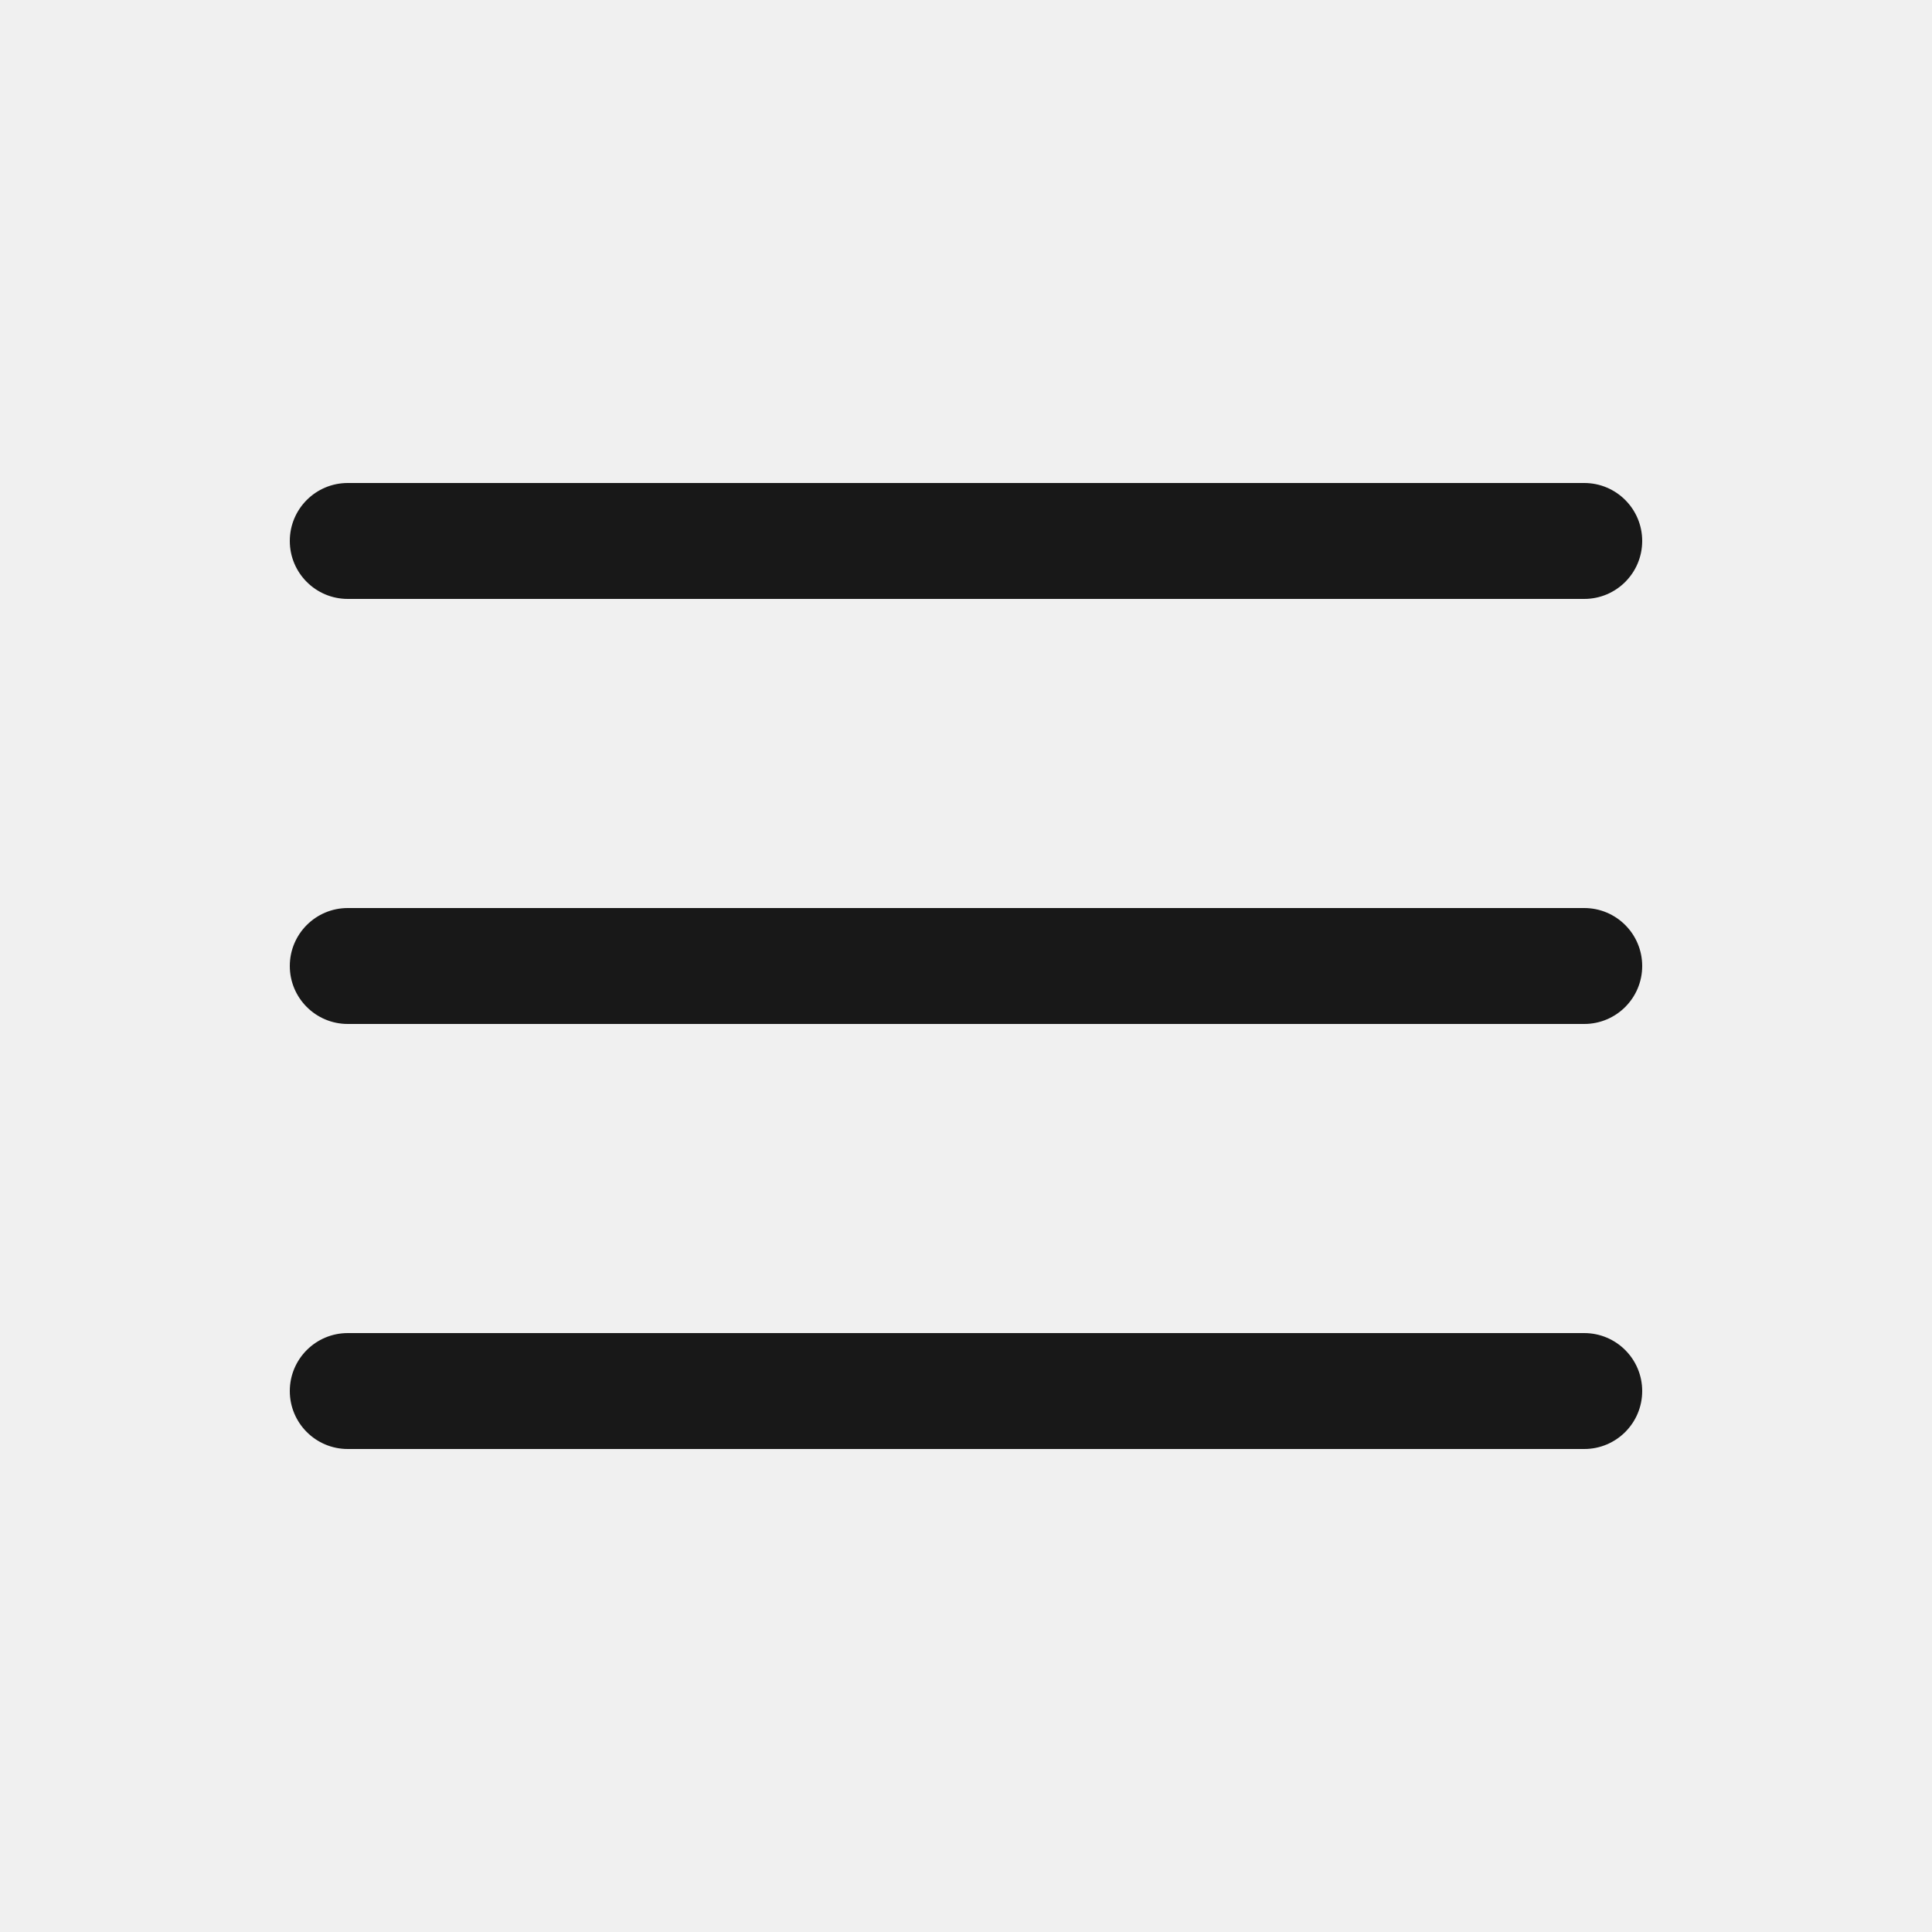
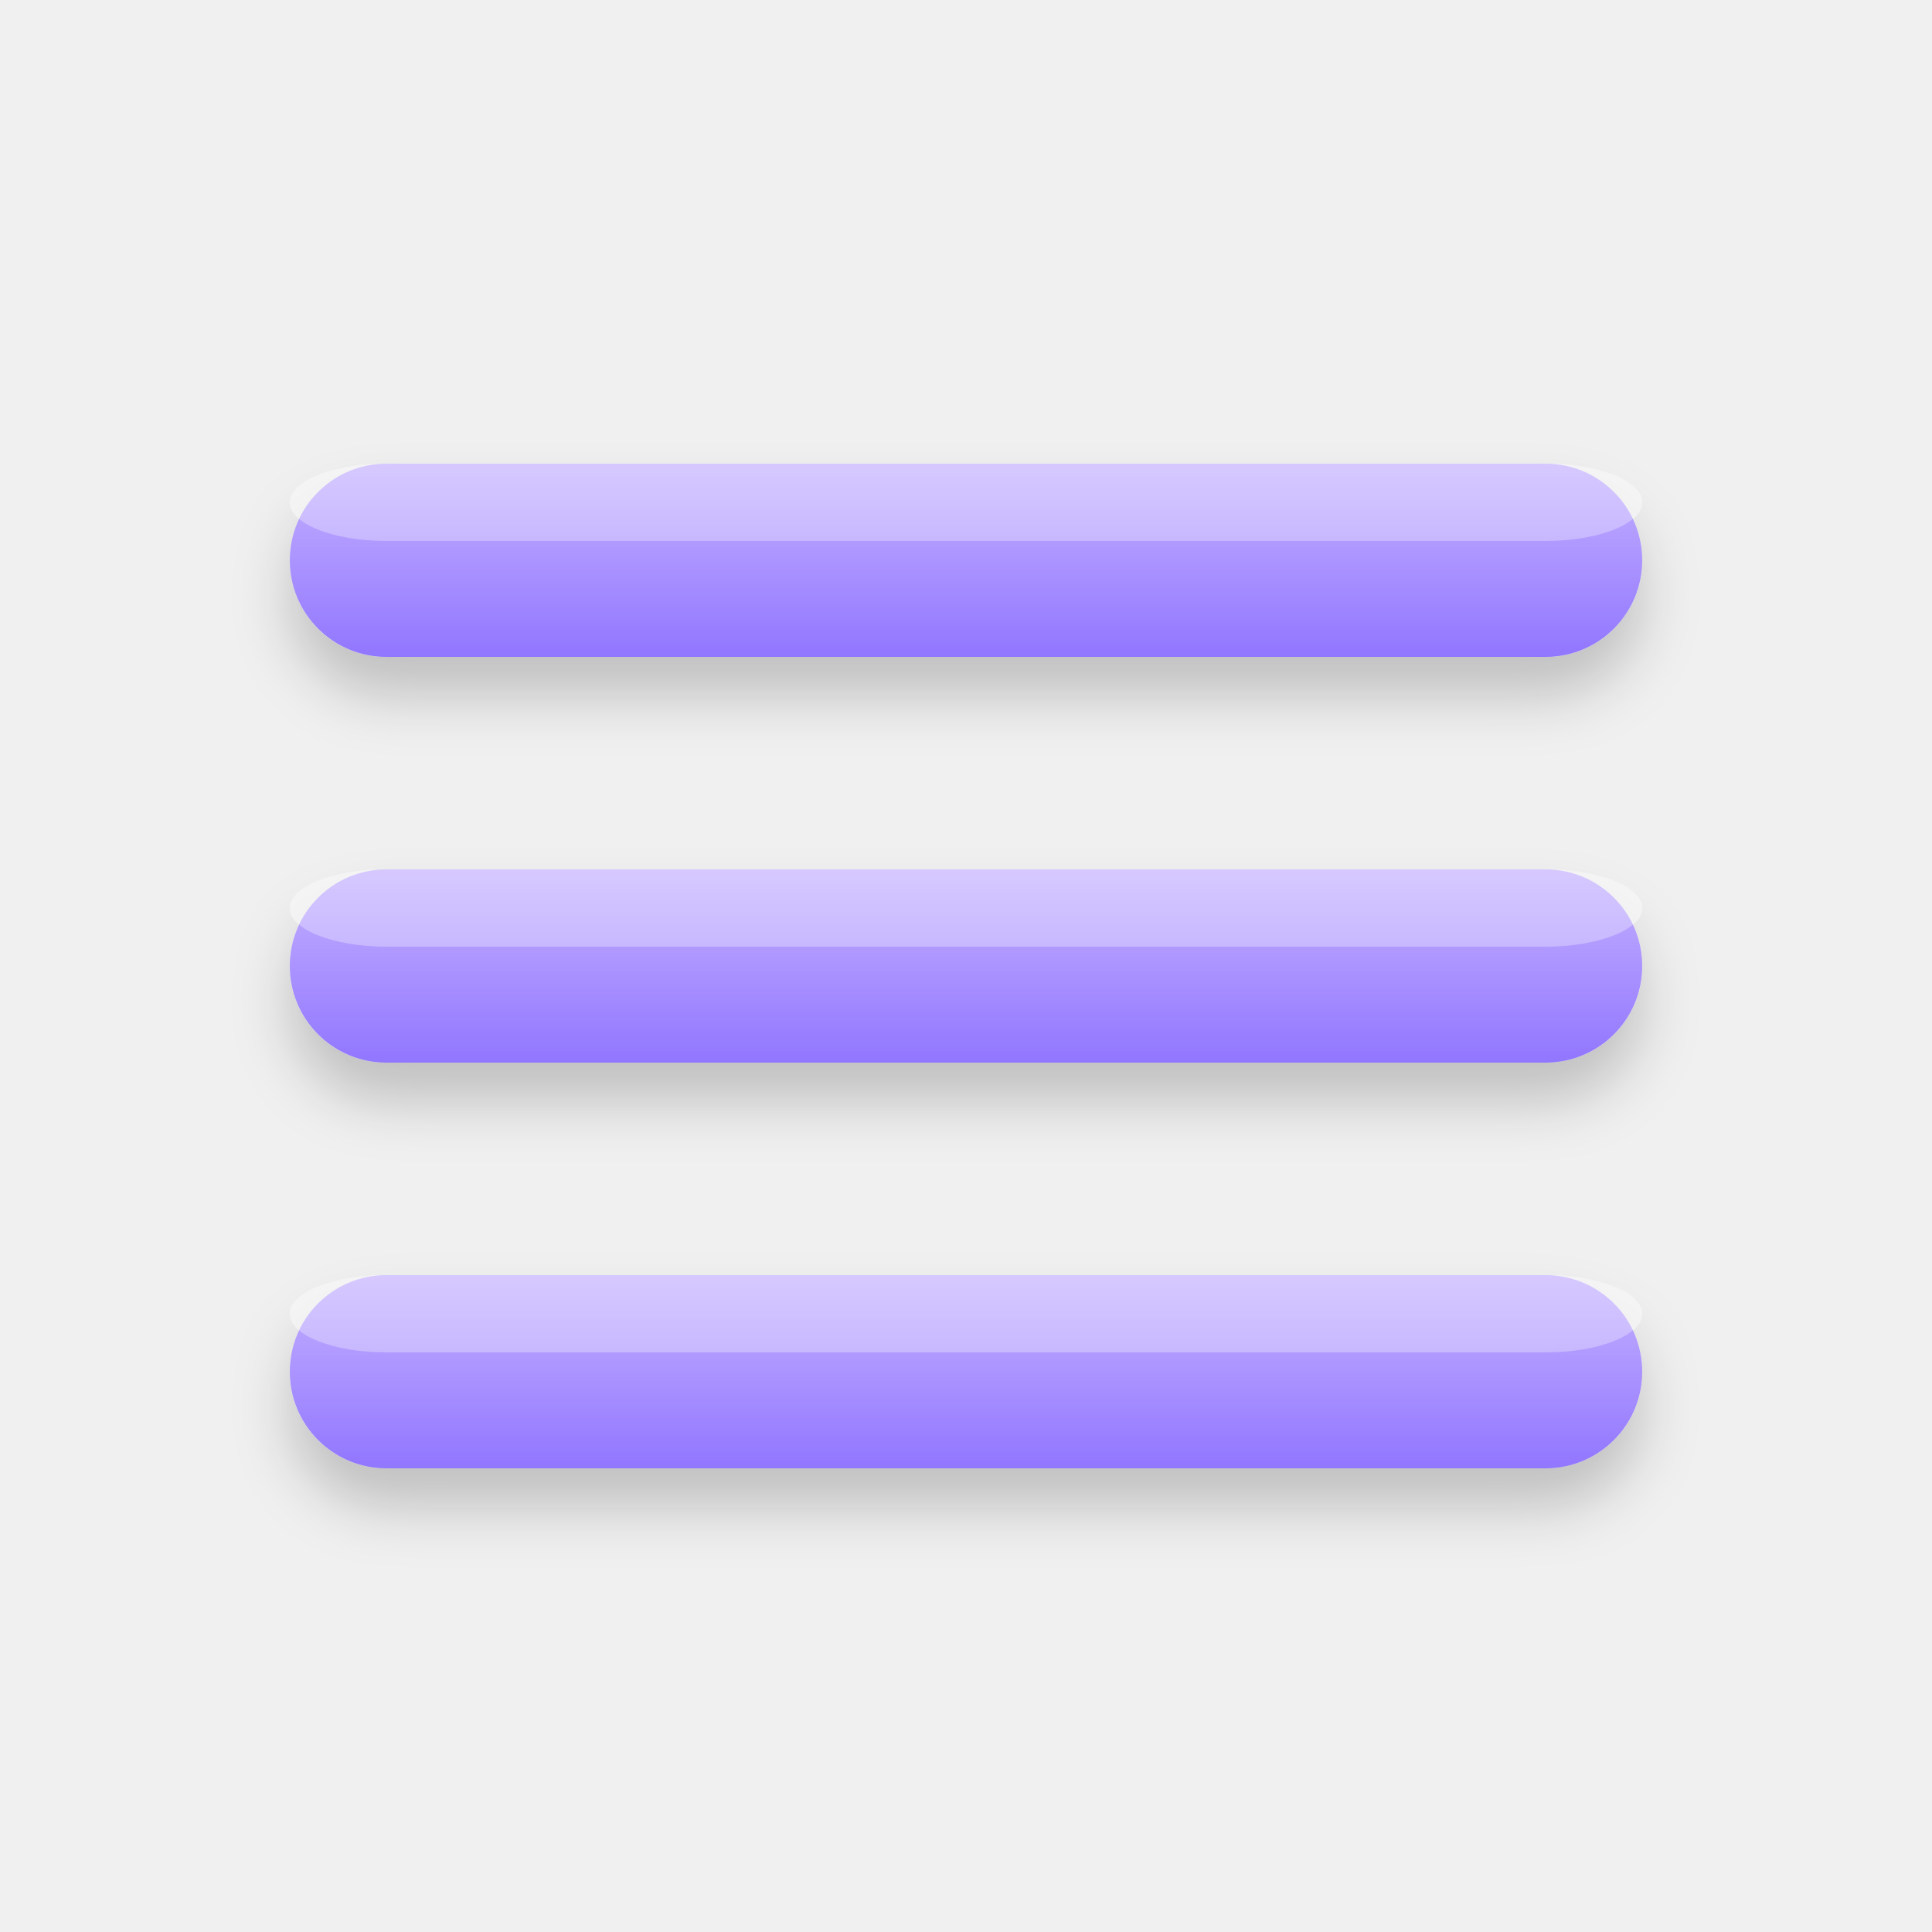
<svg xmlns="http://www.w3.org/2000/svg" viewBox="0 0 100 100">
-   <rect x="15" y="25" width="70" height="6" fill="currentColor" rx="3" opacity="0.9" />
-   <rect x="15" y="47" width="70" height="6" fill="currentColor" rx="3" opacity="0.9" />
-   <rect x="15" y="69" width="70" height="6" fill="currentColor" rx="3" opacity="0.9" />
+   <defs>
+     <filter id="menuShadow" x="-20%" y="-20%" width="150%" height="150%">
+       <feDropShadow dx="0" dy="2" stdDeviation="1.5" flood-opacity="0.2" />
+     </filter>
+     <linearGradient id="barGrad" x1="0%" y1="0%" x2="0%" y2="100%">
+       <stop offset="0%" stop-color="#C5B2FF" />
+       <stop offset="100%" stop-color="#9176FF" />
+     </linearGradient>
+   </defs>
+   <g filter="url(#menuShadow)">
+     <rect x="15" y="24" width="70" height="10" rx="5" fill="url(#barGrad)" />
+     <rect x="15" y="24" width="70" height="4" rx="5" fill="white" opacity="0.3" />
+     <rect x="15" y="45" width="70" height="10" rx="5" fill="url(#barGrad)" />
+     <rect x="15" y="45" width="70" height="4" rx="5" fill="white" opacity="0.3" />
+     <rect x="15" y="66" width="70" height="10" rx="5" fill="url(#barGrad)" />
+     <rect x="15" y="66" width="70" height="4" rx="5" fill="white" opacity="0.3" />
+   </g>
</svg>
